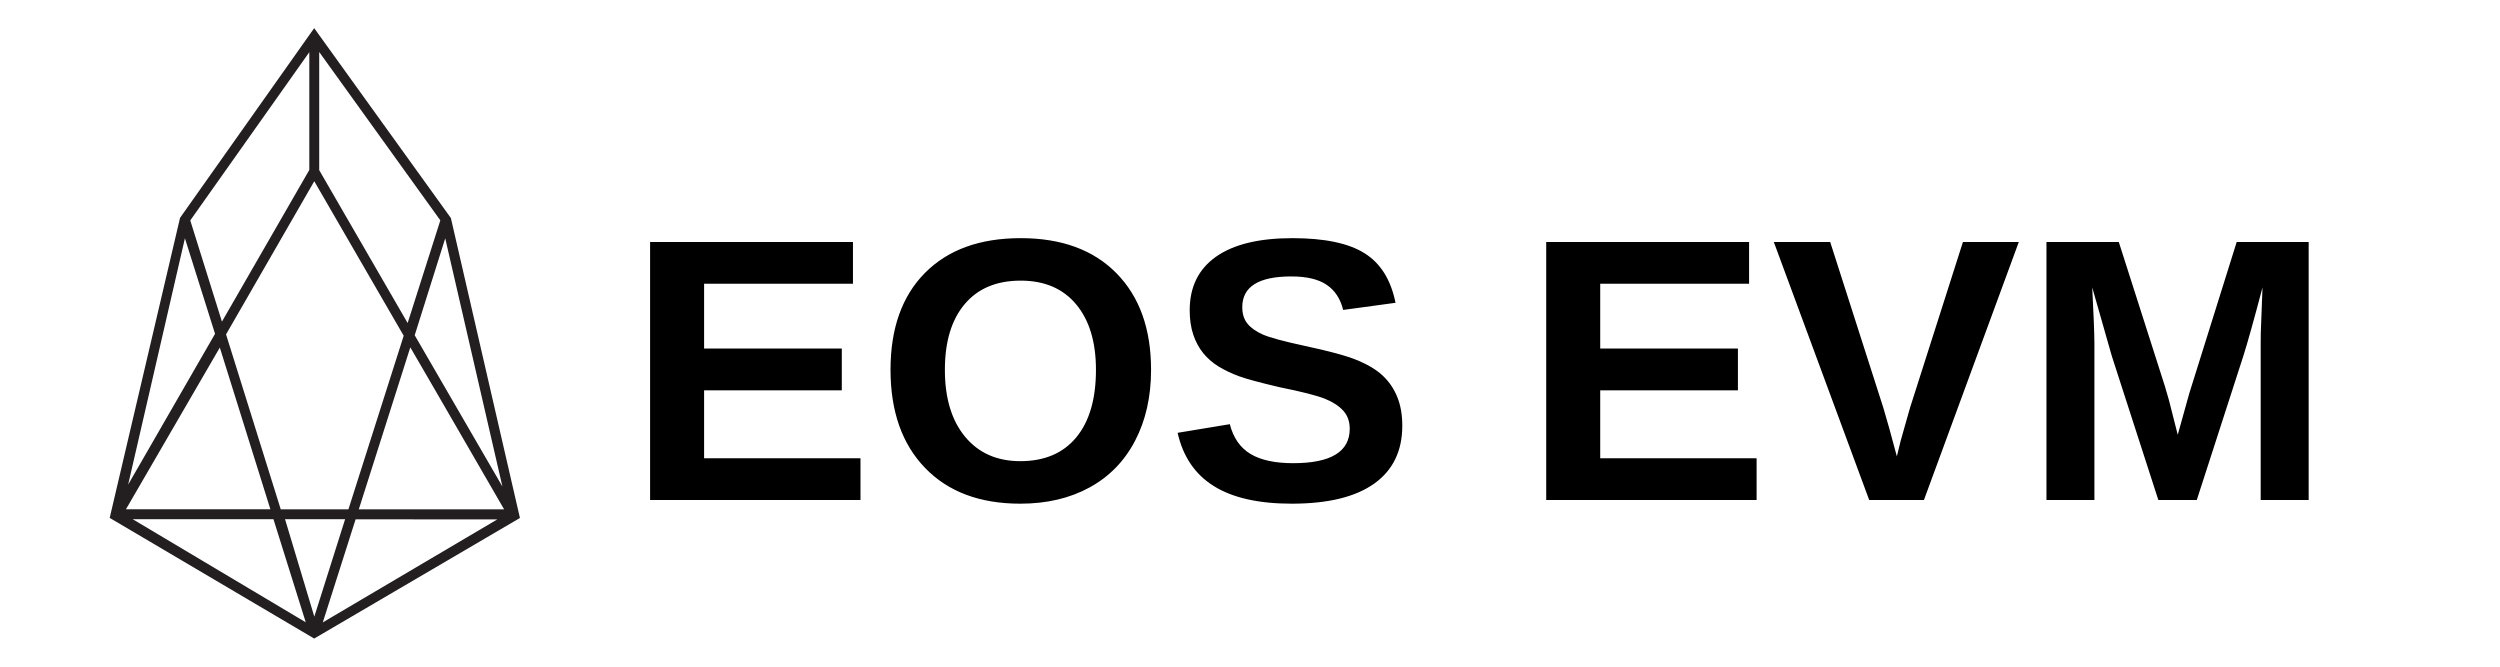
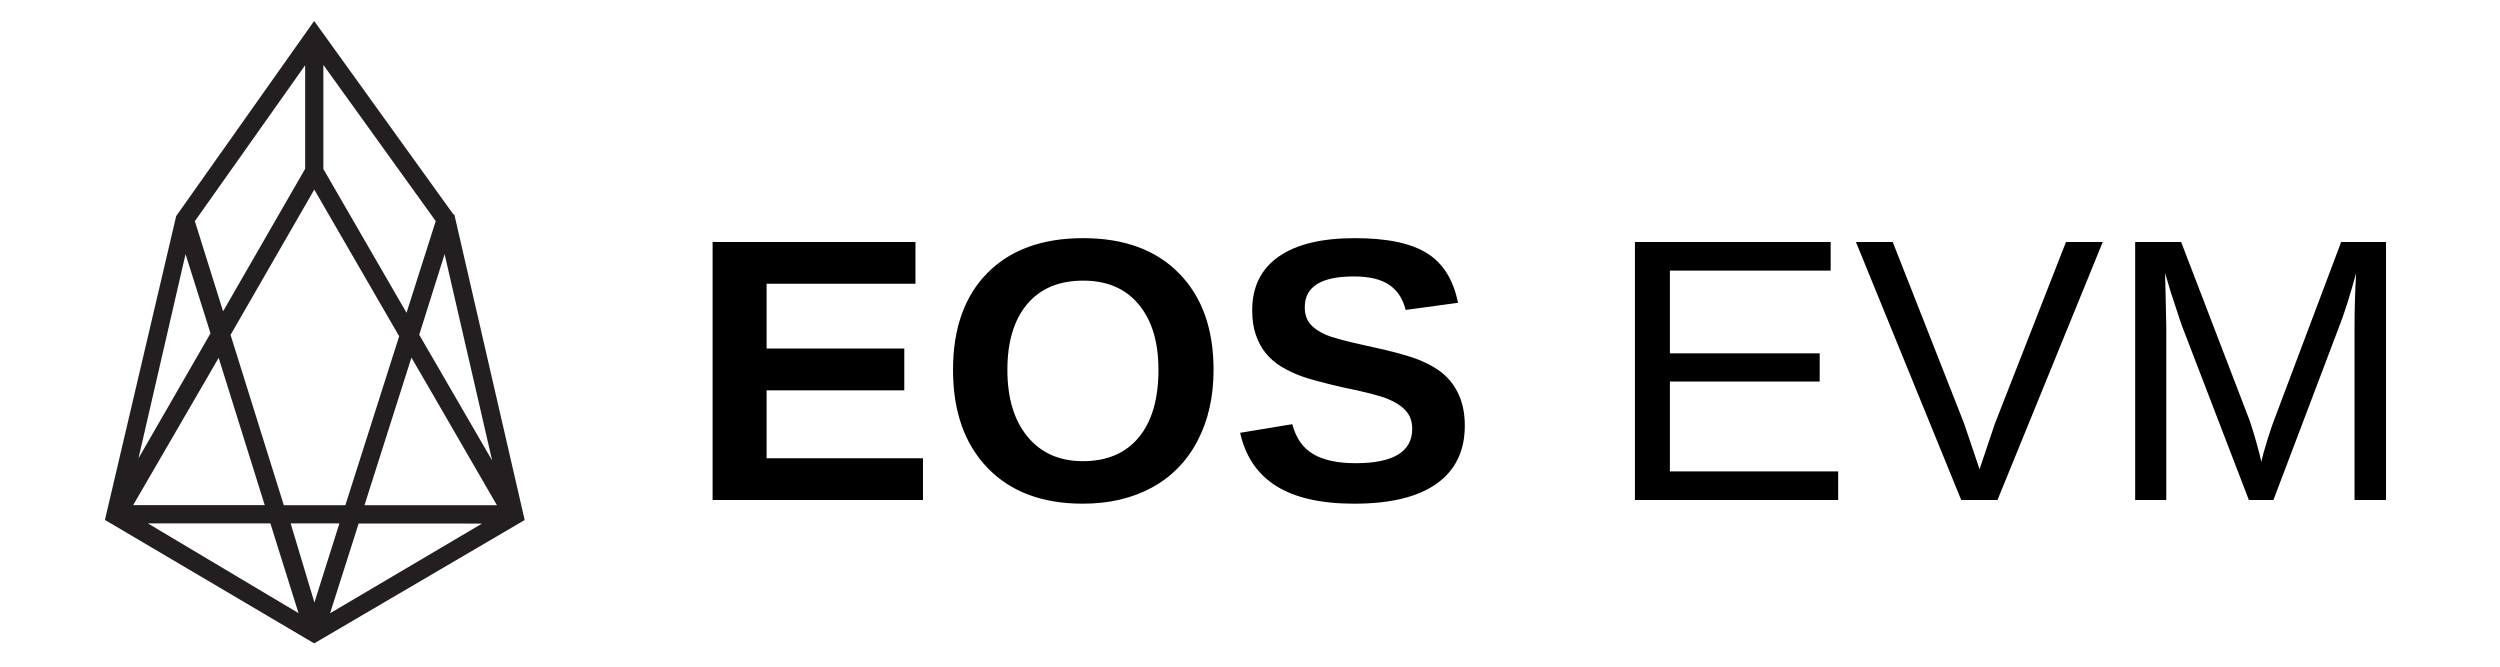
<svg xmlns="http://www.w3.org/2000/svg" id="Layer_1" data-name="Layer 1" viewBox="0 240 1200 320">
  <defs>
    <style>
      .cls-1 {
        fill: #231f20;
+         stroke: #231f20;
+         stroke-width: 4
      }
    </style>
  </defs>
  <path class="cls-1" d="M216.46,344.87l-.05-.23-65.6-91.13-64.26,90.87-.13,.19-33.72,143.81-.05,.21,97.57,57.56,.6,.35,98.56-57.76,.19-.11-33.1-143.76Zm-50.81,144.36l-14.78,46.75-14.05-46.75h28.83Zm-34.39,0l15.5,49.47-83.04-49.47h67.54Zm81.42-64.81l-13.62-23.5,14.65-46.53,27.45,119.15-28.48-49.12Zm-59.46-102.74v-56.72l58.14,80.81-15.69,49.29-42.44-73.37Zm19,162.81l24.73-77.76,11.69,20.14,33.34,57.62h-69.76Zm66.49,4.82l-83.77,49.44,15.75-49.47,68.01,.04Zm-44.94-88.14l-26.53,83.32h-32.48l-26.26-83.98,42.35-73.51,42.92,74.16Zm-63.98,83.29H60.45l45.06-77.63,24.28,77.63Zm18.68-162.89l-41.94,72.81-15.2-48.58,57.14-80.76v56.52ZM61.52,472.58l27.24-118.2,14.46,45.85-41.69,72.35Z" />
-   <text fill="#000000" font-weight="bold" font-size="180" font-family="arial" x="300" y="480">EOS EVM</text>
+   <text fill="#000000" font-weight="bold" font-size="180" font-family="arial" x="330" y="480">EOS</text>
+   <text fill="#000000" font-size="180" font-family="arial" x="770" y="480">EVM</text>
</svg>
